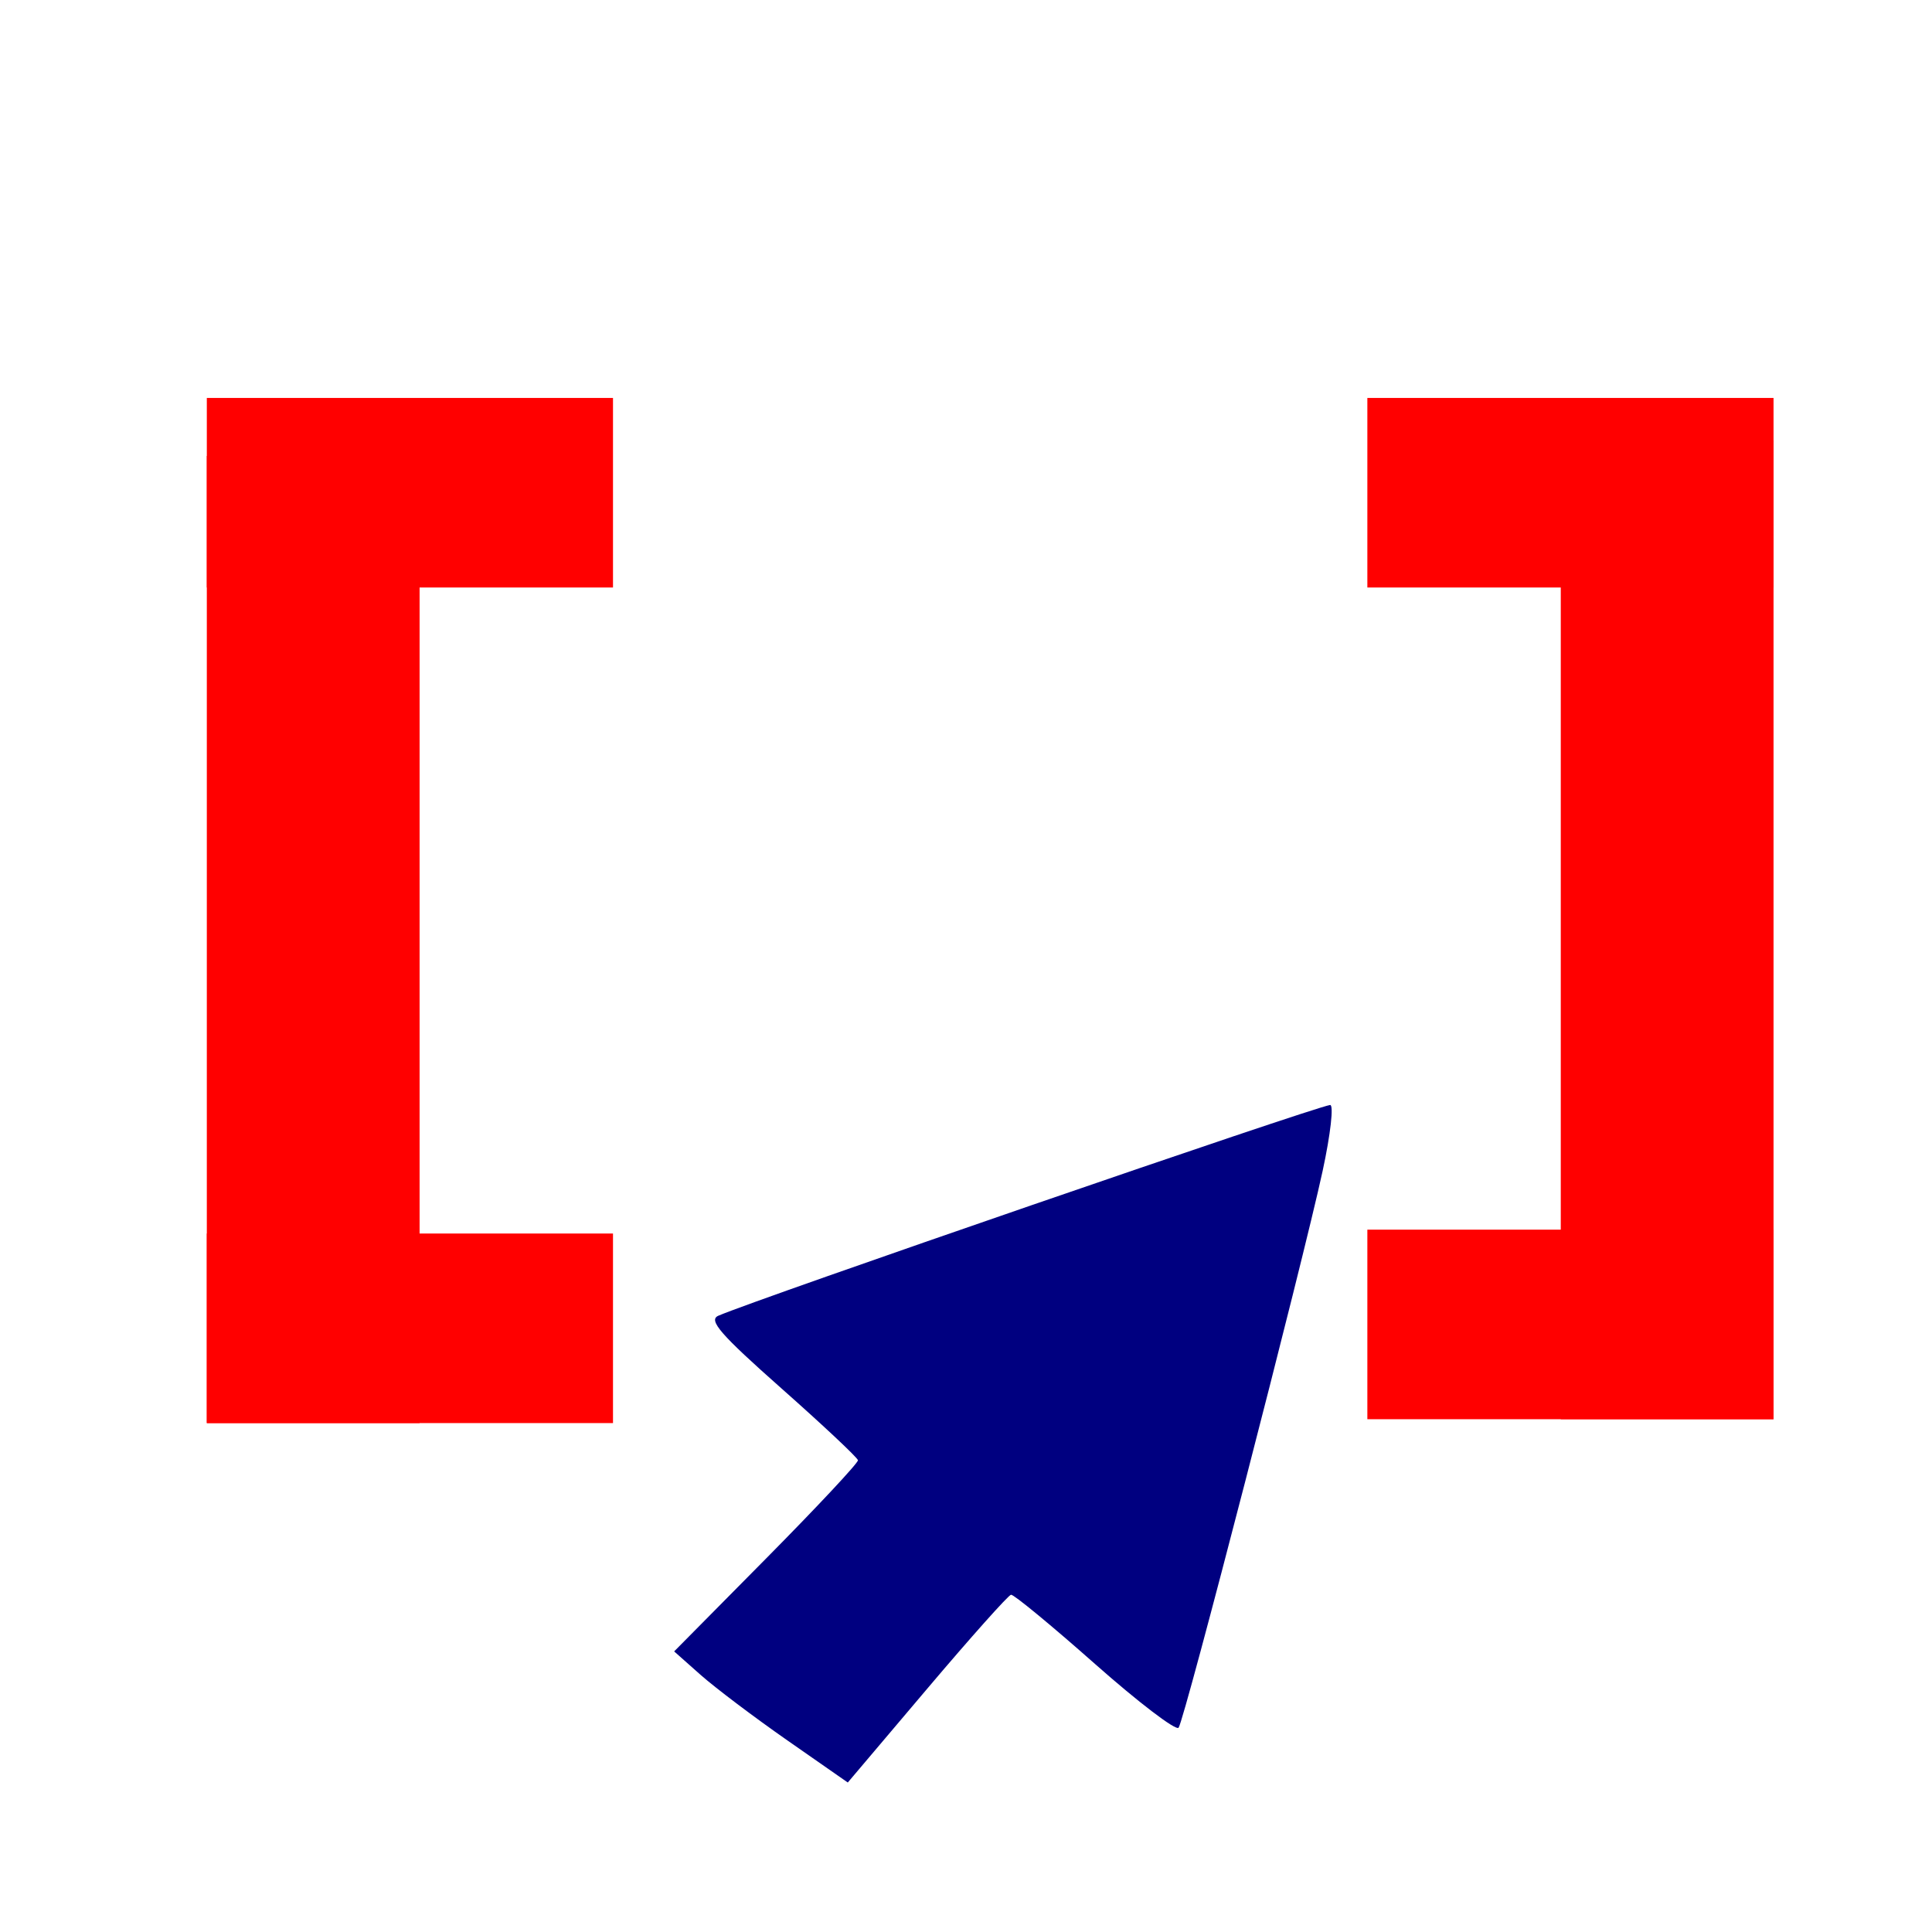
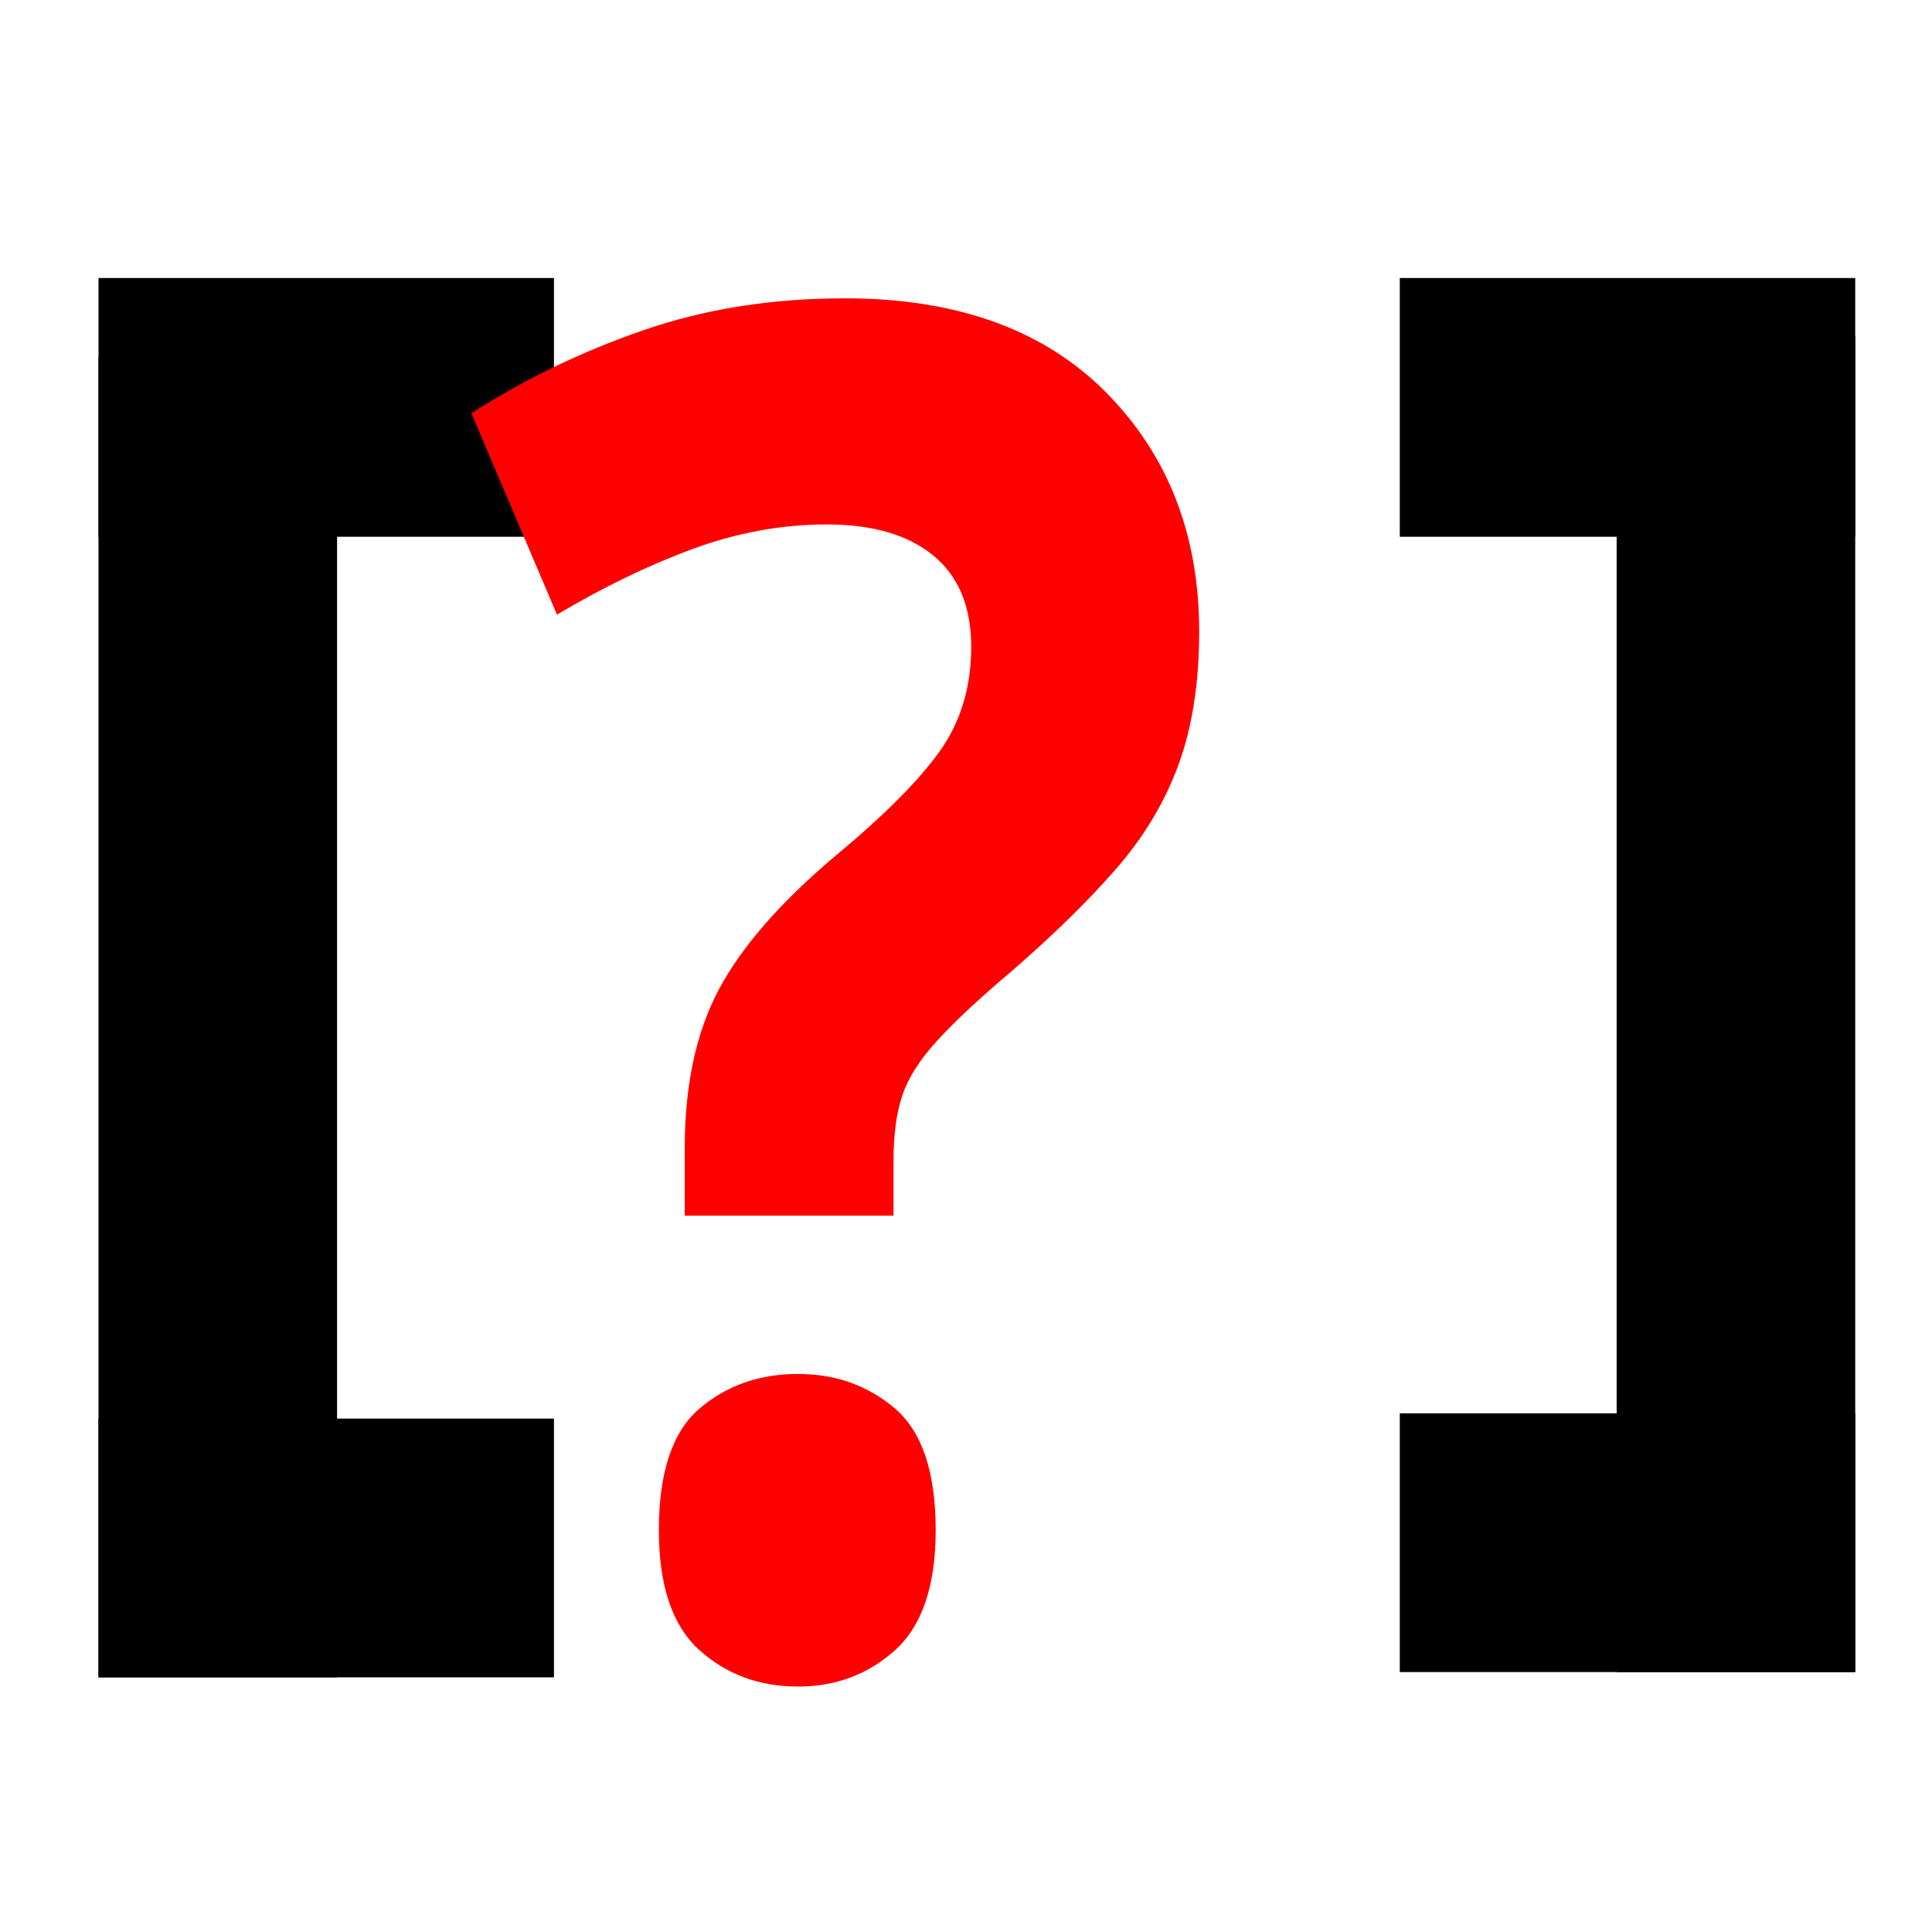
<svg xmlns="http://www.w3.org/2000/svg" version="1.1" id="svg3553" viewBox="0 0 113.386 113.386" height="32mm" width="32mm">
  <defs id="defs3555" />
  <g transform="translate(0,-938.9764)" id="layer1">
-     <text id="text3610" y="990.362" x="11" style="font-style:normal;font-weight:normal;font-size:40px;line-height:0%;font-family:sans-serif;letter-spacing:0px;word-spacing:0px;fill:#33ff33;fill-opacity:1;stroke:none;stroke-width:1px;stroke-linecap:butt;stroke-linejoin:miter;stroke-opacity:1" xml:space="preserve">
-       <tspan y="990.362" x="11" id="tspan3612" style="fill:#33ff33" />
-       <tspan id="tspan3614" y="1040.362" x="11" style="fill:#33ff33" />
+     <rect style="fill:#000000;fill-opacity:1;stroke-width:1.199" id="rect307" width="14.001" height="77.475" x="5.781" y="959.941" />
+     <rect style="fill:#000000;fill-opacity:1;stroke-width:1.259" id="rect309" width="26.73" height="15.185" x="5.781" y="955.293" />
+     <rect y="958.702" x="94.879" height="78.405" width="14.001" id="rect490" style="fill:#000000;fill-opacity:1;stroke-width:1.206" />
+     <g id="g244" transform="matrix(1.121276,0,0,1.365003,-7.828956,-358.2918)" style="fill:#000000">
+       <rect y="962.331" x="80.248" height="11.125" width="23.838" id="rect492" style="fill:#000000;fill-opacity:1;stroke-width:1.018" />
+     </g>
+     <rect y="1022.232" x="5.781" height="15.185" width="26.73" id="rect496" style="fill:#000000;fill-opacity:1;stroke-width:1.259" />
+     <rect style="fill:#000000;fill-opacity:1;stroke-width:1.259" id="rect502" width="26.73" height="15.185" x="82.151" y="1021.922" />
+     <text xml:space="preserve" style="font-style:normal;font-variant:normal;font-weight:bold;font-stretch:normal;font-size:102.45px;line-height:1.25;font-family:sans-serif;-inkscape-font-specification:'sans-serif, Bold';font-variant-ligatures:normal;font-variant-caps:normal;font-variant-numeric:normal;font-variant-east-asian:normal;letter-spacing:0px;word-spacing:0px;isolation:isolate;fill:#ff0000;fill-opacity:1;stroke:none;stroke-width:2.561" x="29.538" y="960.544" id="text826" transform="scale(0.9266965,1.079102)">
+       <tspan id="tspan824" x="29.538" y="960.544" style="font-style:normal;font-variant:normal;font-weight:bold;font-stretch:normal;font-size:102.45px;font-family:sans-serif;-inkscape-font-specification:'sans-serif, Bold';font-variant-ligatures:normal;font-variant-caps:normal;font-variant-numeric:normal;font-variant-east-asian:normal;text-align:start;writing-mode:lr-tb;text-anchor:start;fill:#ff0000;stroke-width:2.561">?</tspan>
    </text>
-     <text id="text3616" y="974.362" x="48" style="font-style:normal;font-weight:normal;font-size:40px;line-height:0%;font-family:sans-serif;letter-spacing:0px;word-spacing:0px;fill:#000000;fill-opacity:1;stroke:none;stroke-width:1px;stroke-linecap:butt;stroke-linejoin:miter;stroke-opacity:1" xml:space="preserve">
-       <tspan y="974.362" x="48" id="tspan3618" />
-     </text>
-     <text id="text3698" y="977.862" x="74" style="font-style:normal;font-weight:normal;font-size:40px;line-height:0%;font-family:sans-serif;letter-spacing:0px;word-spacing:0px;fill:#000000;fill-opacity:1;stroke:none;stroke-width:1px;stroke-linecap:butt;stroke-linejoin:miter;stroke-opacity:1" xml:space="preserve">
-       <tspan y="977.862" x="74" id="tspan3700" />
-     </text>
-     <rect style="fill:#000000;fill-opacity:0" id="rect3846" width="13" height="10.5" x="-15.5" y="1049.862" />
-     <rect style="fill:#000000;fill-opacity:0" id="rect3848" width="12" height="32" x="1.5" y="1018.862" />
-     <path style="fill:#000080;fill-opacity:1;stroke-width:0.441" d="m 44.979,1030.423 c 2.977,-3.009 5.395,-5.595 5.373,-5.747 -0.022,-0.152 -2.043,-2.05 -4.491,-4.217 -3.588,-3.176 -4.306,-4.003 -3.704,-4.264 2.285,-0.992 34.882,-12.222 35.902,-12.368 0.227,-0.033 0.032,1.705 -0.434,3.862 -1.162,5.379 -8.112,32.244 -8.455,32.683 -0.153,0.195 -2.363,-1.491 -4.912,-3.746 -2.549,-2.256 -4.764,-4.081 -4.922,-4.057 -0.158,0.024 -2.379,2.513 -4.934,5.532 l -4.647,5.488 -3.543,-2.47 c -1.949,-1.359 -4.241,-3.09 -5.095,-3.847 l -1.552,-1.377 z" id="path3882" />
-     <text xml:space="preserve" style="font-style:normal;font-weight:normal;font-size:37.5px;line-height:125%;font-family:sans-serif;letter-spacing:0px;word-spacing:0px;fill:#000000;fill-opacity:1;stroke:none;stroke-width:0.938px;stroke-linecap:butt;stroke-linejoin:miter;stroke-opacity:1" x="121.313" y="987.728" id="text214" />
-     <rect style="fill:#ff0000;fill-opacity:1;stroke-width:0.969" id="rect307" width="12.487" height="56.758" x="12.138" y="965.736" />
-     <rect style="fill:#ff0000;fill-opacity:1;stroke-width:1.018" id="rect309" width="23.838" height="11.125" x="12.138" y="962.331" />
-     <rect y="964.828" x="91.599" height="57.439" width="12.487" id="rect490" style="fill:#ff0000;fill-opacity:1;stroke-width:0.975" />
-     <rect y="962.331" x="80.248" height="11.125" width="23.838" id="rect492" style="fill:#ff0000;fill-opacity:1;stroke-width:1.018" />
-     <rect y="1011.37" x="12.138" height="11.125" width="23.838" id="rect496" style="fill:#ff0000;fill-opacity:1;stroke-width:1.018" />
-     <rect style="fill:#ff0000;fill-opacity:1;stroke-width:1.018" id="rect502" width="23.838" height="11.125" x="80.248" y="1011.143" />
  </g>
</svg>
